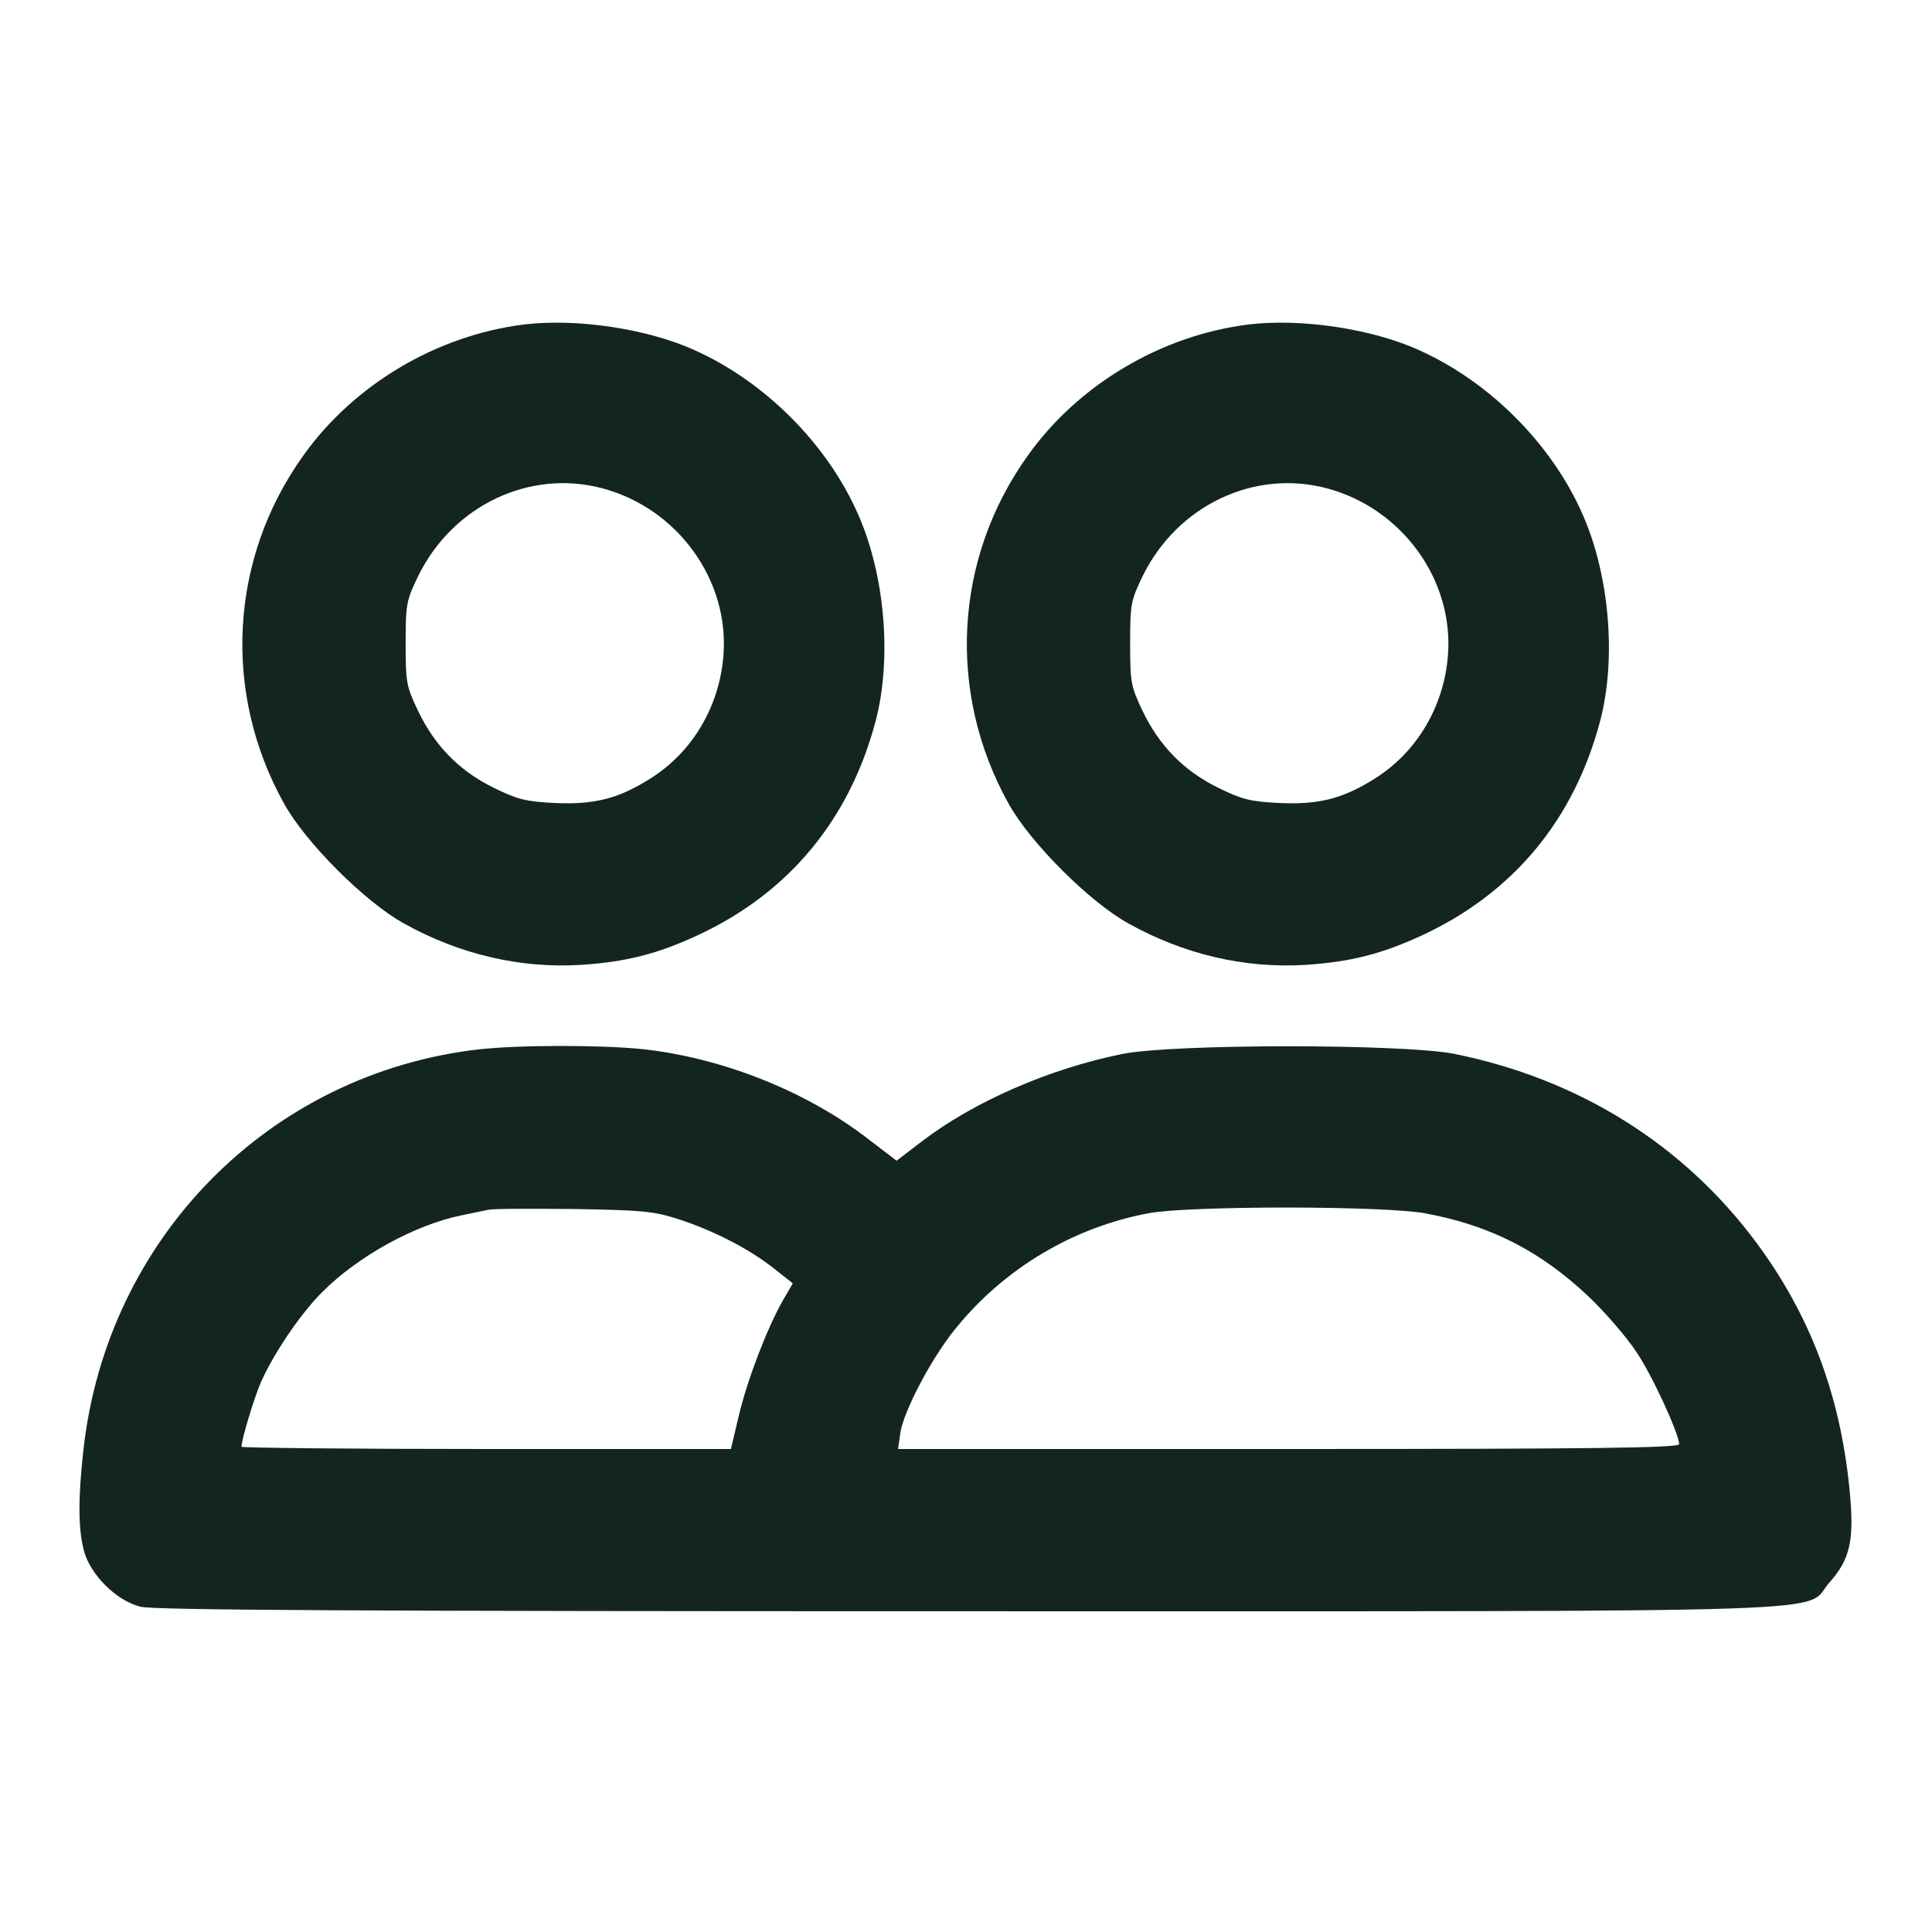
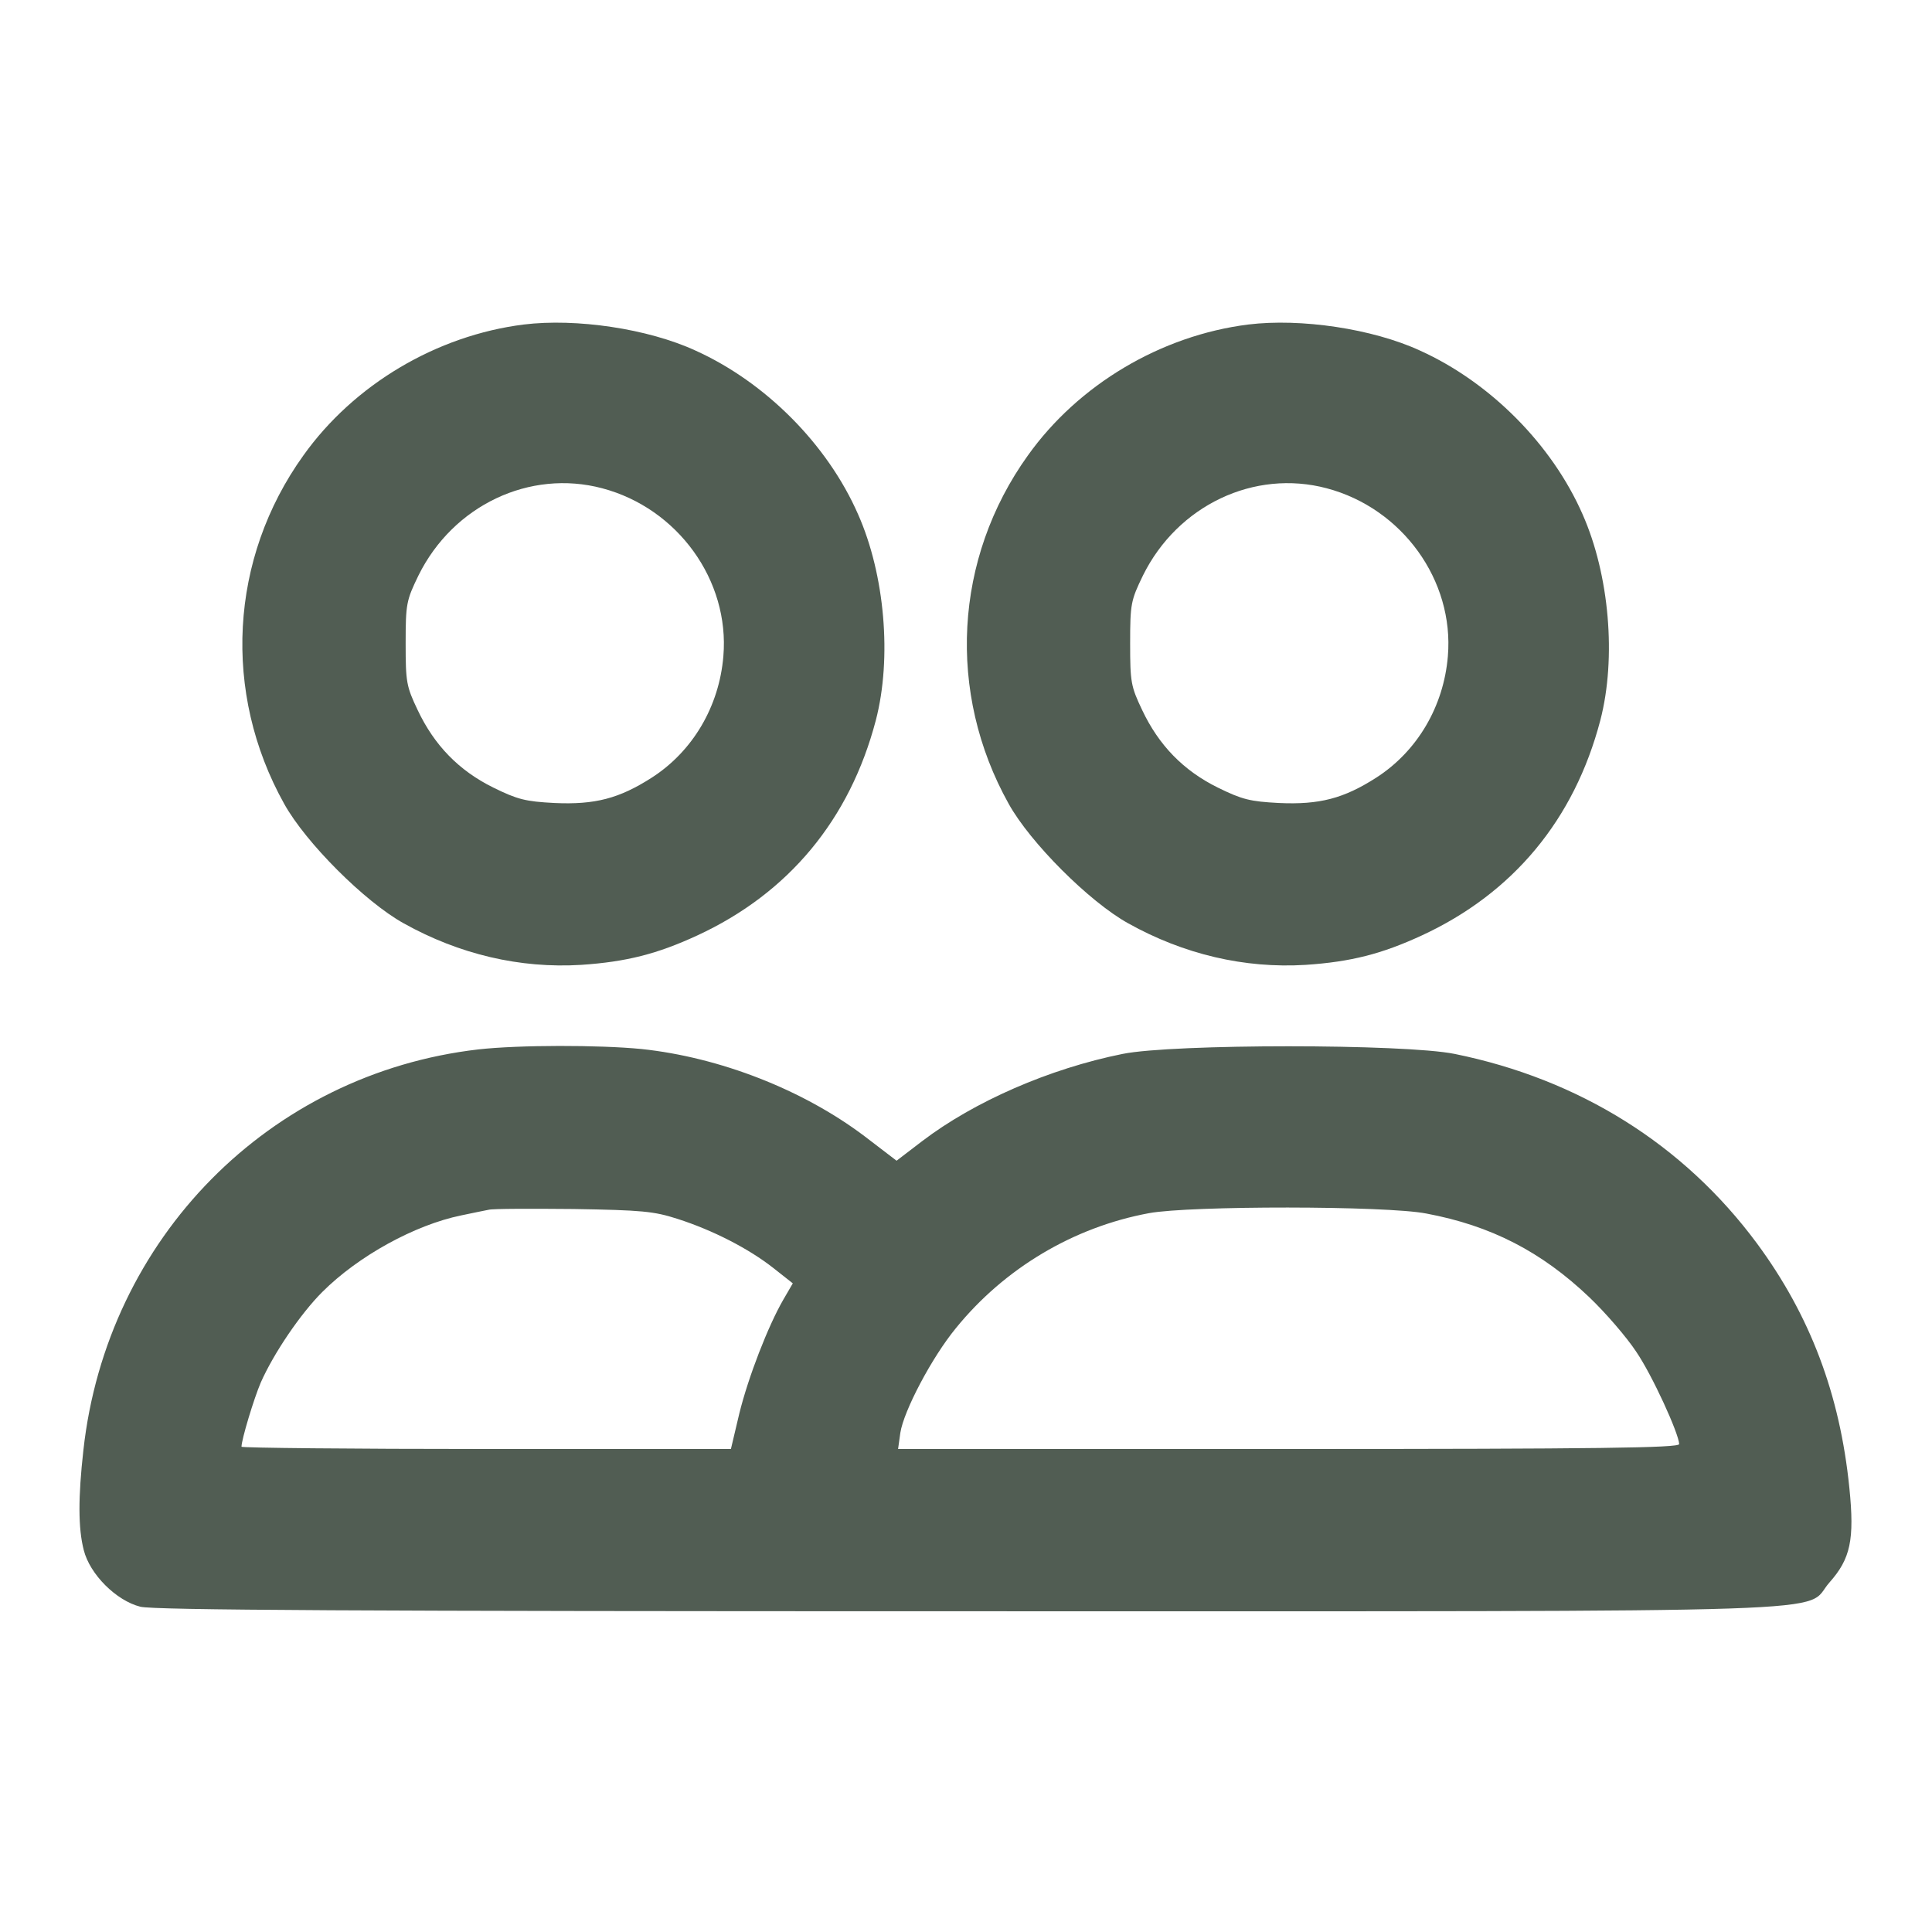
<svg xmlns="http://www.w3.org/2000/svg" version="1.0" width="512pt" height="512pt" viewBox="0 0 512 512" preserveAspectRatio="xMidYMid meet">
-   <g transform="translate(0,512) scale(0.1,-0.1)" fill="#13261D" stroke="none">
+   <g transform="translate(0,512) scale(0.1,-0.1)" fill="#515d53" stroke="none">
    <path d="M1388 4260 c-231 -29 -450 -159 -584 -347 -196 -273 -215 -629 -51 -923 57 -103 214 -260 317 -317 147 -82 308 -120 470 -110 120 8 202 29 308 78 242 112 404 307 473 570 43 165 24 386 -47 546 -81 185 -245 350 -431 434 -126 58 -316 86 -455 69z m208 -434 c200 -53 338 -244 321 -445 -11 -133 -81 -252 -190 -322 -86 -55 -150 -72 -258 -67 -76 4 -97 9 -162 41 -91 45 -156 112 -200 205 -30 63 -32 74 -32 177 0 105 2 114 34 180 92 186 295 282 487 231z" />
    <path d="M3308 4260 c-231 -29 -450 -159 -584 -347 -196 -273 -215 -629 -51 -923 57 -103 214 -260 317 -317 147 -82 308 -120 470 -110 120 8 202 29 308 78 242 112 404 307 473 570 43 165 24 386 -47 546 -81 185 -245 350 -431 434 -126 58 -316 86 -455 69z m208 -434 c200 -53 338 -244 321 -445 -11 -133 -81 -252 -190 -322 -86 -55 -150 -72 -258 -67 -76 4 -97 9 -162 41 -91 45 -156 112 -200 205 -30 63 -32 74 -32 177 0 105 2 114 34 180 92 186 295 282 487 231z" />
    <path d="M1268 2339 c-554 -64 -985 -500 -1047 -1062 -14 -125 -14 -207 1 -265 16 -64 86 -134 150 -150 35 -9 582 -12 2191 -12 2410 0 2213 -6 2285 76 56 63 67 113 53 251 -25 248 -104 457 -245 648 -194 262 -471 435 -801 502 -133 27 -747 27 -880 0 -194 -39 -393 -126 -531 -231 l-68 -52 -85 65 c-163 123 -383 209 -591 231 -112 11 -324 11 -432 -1z m527 -449 c94 -30 189 -79 254 -130 l52 -41 -25 -43 c-40 -69 -93 -205 -117 -303 l-22 -93 -649 0 c-356 0 -648 3 -648 6 0 19 33 128 51 170 34 77 105 182 163 240 96 96 246 178 368 203 29 6 62 13 73 15 11 3 112 3 225 2 181 -3 213 -6 275 -26z m1985 14 c171 -32 305 -101 432 -222 43 -41 99 -106 124 -144 43 -63 113 -217 114 -245 0 -10 -214 -13 -1035 -13 l-1035 0 6 43 c9 58 83 199 147 277 129 159 312 268 512 305 108 20 628 20 735 -1z" />
  </g>
</svg>
